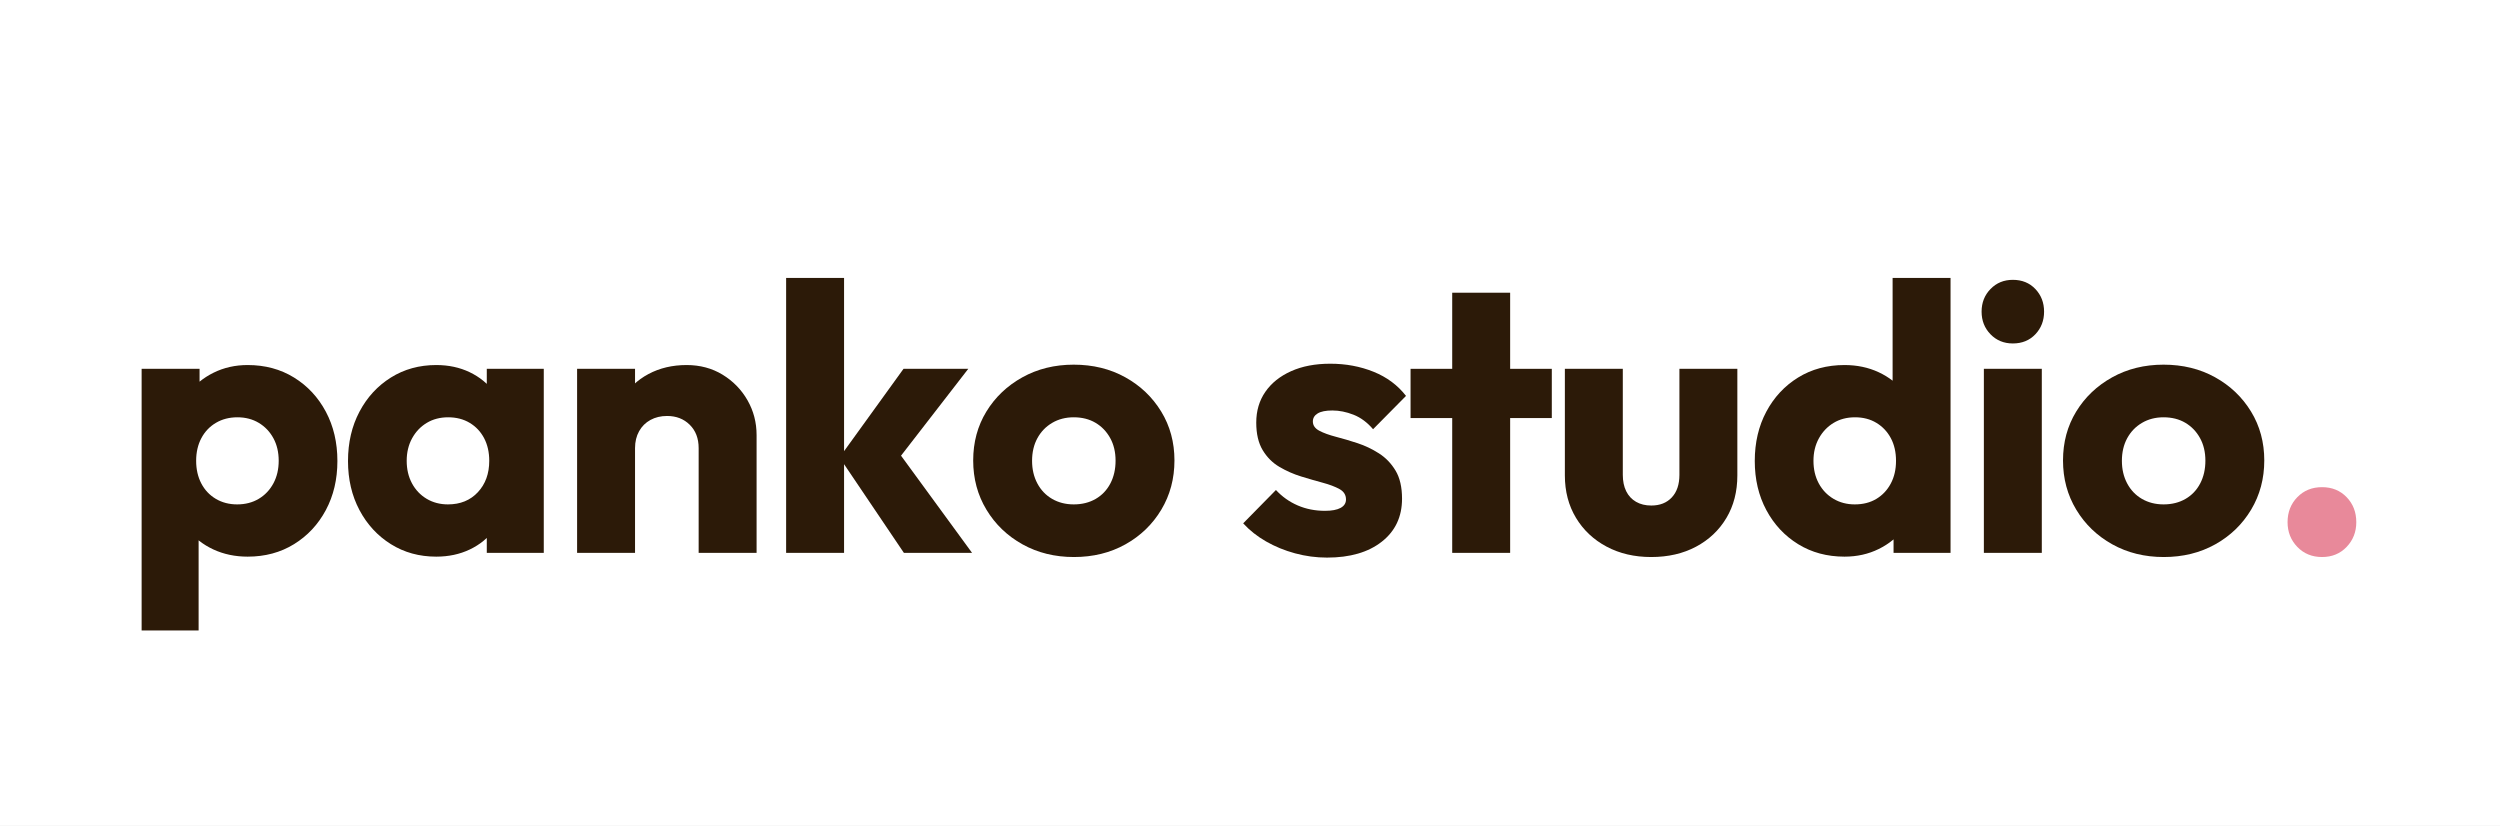
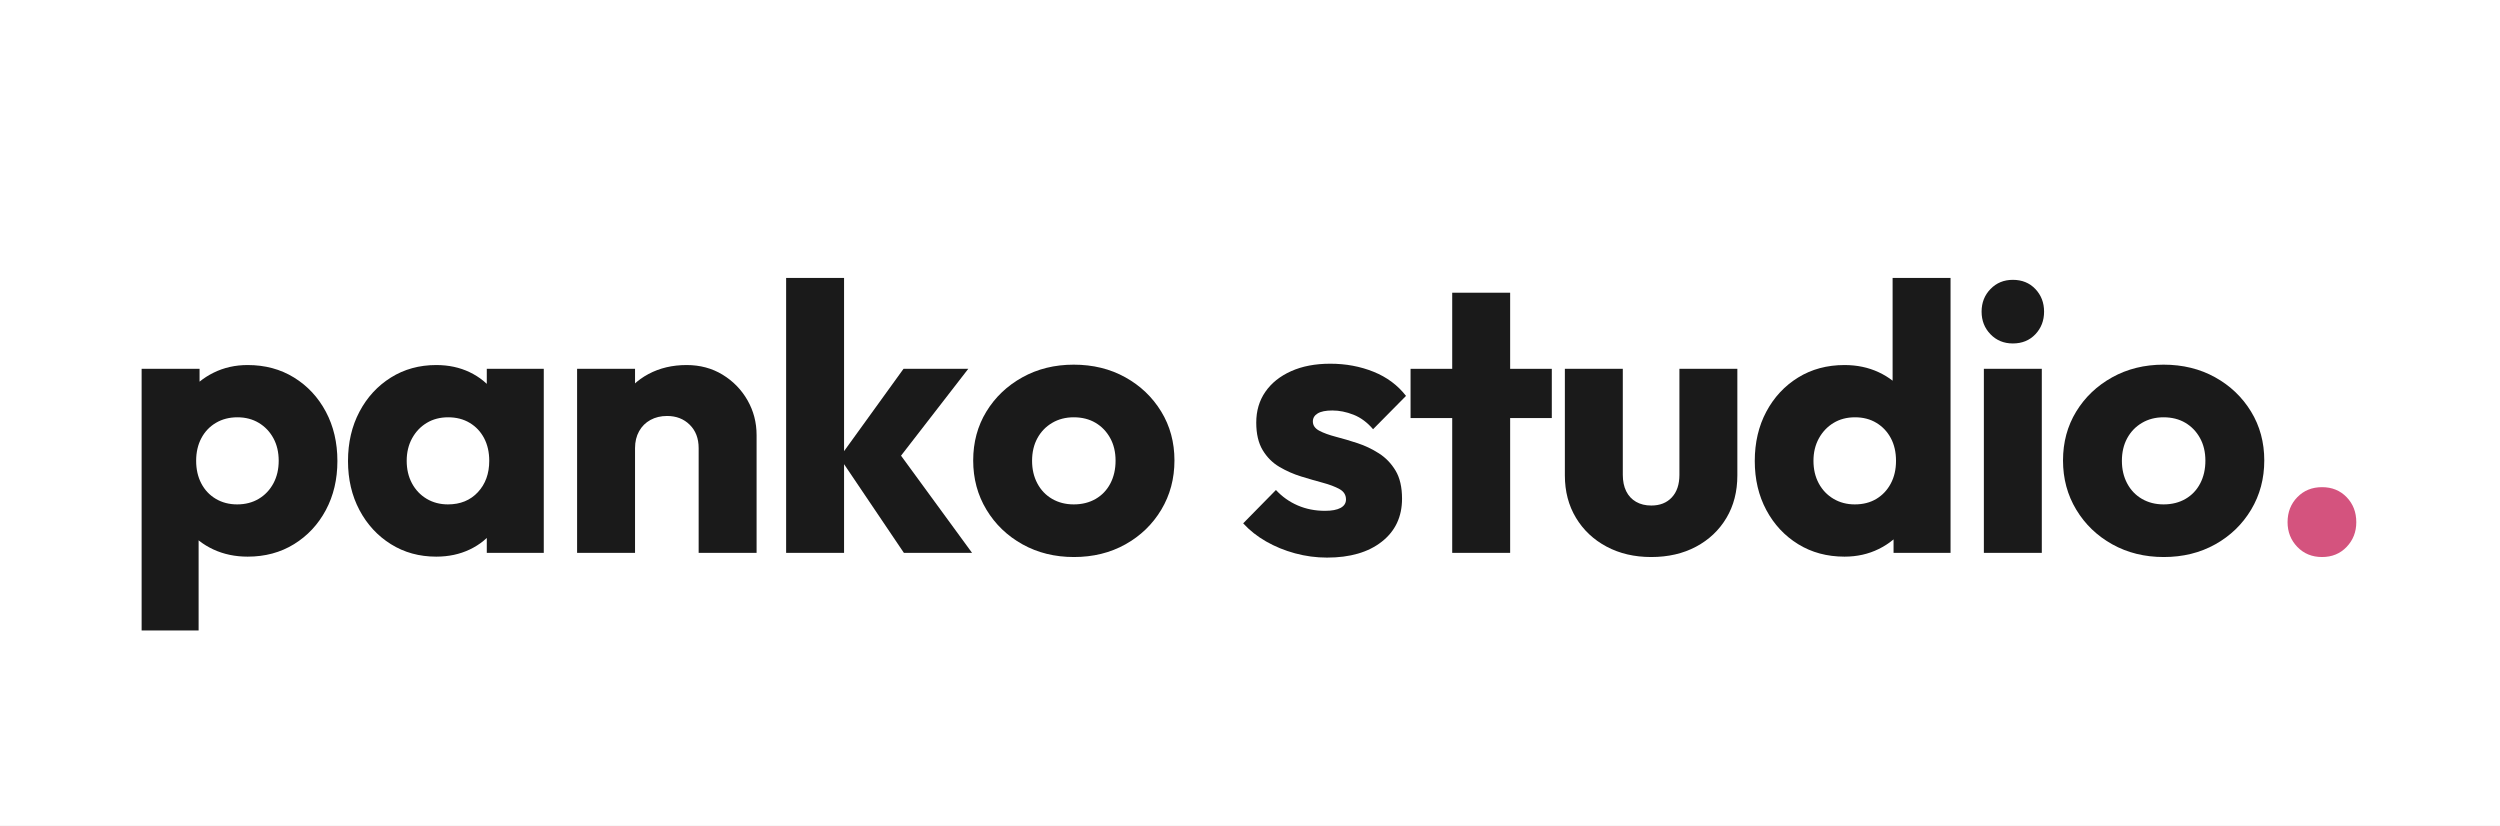
<svg xmlns="http://www.w3.org/2000/svg" viewBox="0 0 6602 2180" role="img" aria-label="panko studio">
  <rect width="6602" height="2180" fill="#FFFFFF" />
  <g transform="translate(320, 1460) scale(1, -1)">
    <g transform="translate(0.0, 0)">
-       <path fill="#2C1A08" d="M334 -10Q284.5 -10 243.5 9.0Q202.5 28 176.75 61.5Q151 95 147 138V343Q151 386 177.0 420.75Q203 455.5 243.949 475.75Q284.899 496 334 496Q403 496 456.5 463.0Q510 430 540.5 372.75Q571 315.5 571 242.5Q571 170 540.5 113.0Q510 56 456.5 23.0Q403 -10 334 -10ZM54 -205V486H207V361.231L181.5 243L204.5 125V-205ZM306.284 128Q338.688 128 363.344 142.75Q388 157.5 402.0 183.534Q416 209.568 416 243.185Q416 277 402.0 302.75Q388 328.5 363.466 343.25Q338.932 358 306.966 358Q275 358 250.254 343.409Q225.507 328.819 211.754 302.923Q198 277.027 198 243.066Q198 209.5 211.5 183.5Q225 157.5 249.75 142.75Q274.5 128 306.284 128Z" />
+       <path fill="#1A1A1A" d="M334 -10Q284.5 -10 243.5 9.0Q202.5 28 176.75 61.5Q151 95 147 138V343Q151 386 177.0 420.75Q203 455.5 243.949 475.75Q284.899 496 334 496Q403 496 456.5 463.0Q510 430 540.5 372.75Q571 315.5 571 242.5Q571 170 540.5 113.0Q510 56 456.5 23.0Q403 -10 334 -10ZM54 -205V486H207V361.231L181.5 243L204.5 125V-205ZM306.284 128Q338.688 128 363.344 142.75Q388 157.5 402.0 183.534Q416 209.568 416 243.185Q416 277 402.0 302.75Q388 328.5 363.466 343.25Q338.932 358 306.966 358Q275 358 250.254 343.409Q225.507 328.819 211.754 302.923Q198 277.027 198 243.066Q198 209.5 211.5 183.5Q225 157.5 249.75 142.75Q274.5 128 306.284 128Z" />
    </g>
    <g transform="translate(575.0, 0)">
-       <path fill="#2C1A08" d="M257 -10Q190 -10 137.25 23.0Q84.5 56 54.25 113.0Q24 170 24 242.5Q24 315.5 54.25 372.75Q84.5 430 137.25 463.0Q190 496 257 496Q306 496 345.5 477.0Q385 458 409.75 424.5Q434.5 391 438 348V138Q434.5 95 410.0 61.5Q385.5 28 345.75 9.0Q306 -10 257 -10ZM288 128Q337 128 367.0 160.25Q397 192.5 397 243Q397 277 383.5 302.75Q370 328.5 345.5 343.25Q321 358 288.5 358Q256.5 358 232.0 343.25Q207.5 328.5 193.25 302.5Q179 276.5 179 243Q179 209.5 193.0 183.5Q207 157.5 231.75 142.75Q256.5 128 288 128ZM390.5 0V130.5L413.5 249L390.5 366.5V486H541V0Z" />
+       <path fill="#1A1A1A" d="M257 -10Q190 -10 137.25 23.0Q84.5 56 54.25 113.0Q24 170 24 242.5Q24 315.5 54.25 372.75Q84.5 430 137.25 463.0Q190 496 257 496Q306 496 345.5 477.0Q385 458 409.75 424.5Q434.5 391 438 348V138Q434.5 95 410.0 61.5Q385.5 28 345.75 9.0Q306 -10 257 -10ZM288 128Q337 128 367.0 160.25Q397 192.5 397 243Q397 277 383.5 302.75Q370 328.5 345.5 343.25Q321 358 288.5 358Q256.5 358 232.0 343.25Q207.5 328.5 193.25 302.5Q179 276.5 179 243Q179 209.5 193.0 183.5Q207 157.5 231.75 142.75Q256.5 128 288 128ZM390.5 0V130.5L413.5 249L390.5 366.5V486H541V0Z" />
    </g>
    <g transform="translate(1150.0, 0)">
-       <path fill="#2C1A08" d="M375 0V276.5Q375 315 351.5 338.25Q328 361.5 291.622 361.5Q266.872 361.5 247.686 351.0Q228.5 340.5 217.75 321.25Q207 302 207 276.5L147.5 305.5Q147.5 363 172.75 405.75Q198 448.5 242.448 472.25Q286.896 496 343.198 496Q396.5 496 438.25 470.5Q480 445 504.0 403.0Q528 361 528 311V0ZM54 0V486H207V0Z" />
+       <path fill="#1A1A1A" d="M375 0V276.5Q375 315 351.5 338.25Q328 361.5 291.622 361.5Q266.872 361.5 247.686 351.0Q228.5 340.5 217.75 321.25Q207 302 207 276.5L147.5 305.5Q147.5 363 172.75 405.75Q198 448.5 242.448 472.25Q286.896 496 343.198 496Q396.5 496 438.25 470.5Q480 445 504.0 403.0Q528 361 528 311V0ZM54 0V486H207V0Z" />
    </g>
    <g transform="translate(1702.0, 0)">
-       <path fill="#2C1A08" d="M365 0 195 252 364 486H535L331 222.5L336 286L545 0ZM54 0V726H207V0Z" />
+       <path fill="#1A1A1A" d="M365 0 195 252 364 486H535L331 222.5L336 286L545 0ZM54 0V726H207V0Z" />
    </g>
    <g transform="translate(2228.0, 0)">
-       <path fill="#2C1A08" d="M288 -11Q212.5 -11 152.25 22.5Q92 56 57.0 114.0Q22 172 22 244Q22 316 56.75 373.0Q91.5 430 151.75 463.5Q212 497 287.5 497Q363.5 497 423.5 463.75Q483.5 430.5 518.5 373.25Q553.5 316 553.5 244Q553.5 172 518.75 114.0Q484 56 424.0 22.5Q364 -11 288 -11ZM287.5 128Q320.5 128 345.5 142.5Q370.5 157 384.25 183.25Q398 209.5 398 243.5Q398 277.5 383.75 303.25Q369.5 329 345.0 343.5Q320.5 358 287.5 358Q255.5 358 230.5 343.25Q205.5 328.5 191.5 302.75Q177.5 277 177.5 243Q177.5 209.5 191.5 183.25Q205.5 157 230.5 142.5Q255.5 128 287.5 128Z" />
+       <path fill="#1A1A1A" d="M288 -11Q212.5 -11 152.25 22.5Q92 56 57.0 114.0Q22 172 22 244Q22 316 56.75 373.0Q91.5 430 151.75 463.5Q212 497 287.5 497Q363.5 497 423.5 463.75Q483.5 430.5 518.5 373.25Q553.5 316 553.5 244Q553.5 172 518.75 114.0Q484 56 424.0 22.5Q364 -11 288 -11ZM287.5 128Q320.5 128 345.5 142.5Q370.5 157 384.25 183.25Q398 209.5 398 243.5Q398 277.5 383.75 303.25Q369.5 329 345.0 343.5Q320.5 358 287.5 358Q255.5 358 230.5 343.25Q205.5 328.5 191.5 302.75Q177.5 277 177.5 243Q177.5 209.5 191.5 183.25Q205.5 157 230.5 142.5Q255.5 128 287.5 128Z" />
    </g>
    <g transform="translate(2784.0, 0)">
-       <path fill="#2C1A08" d="" />
+       <path fill="#1A1A1A" d="" />
    </g>
    <g transform="translate(2954.0, 0)">
-       <path fill="#2C1A08" d="M230.5 -12.5Q187.5 -12.5 146.0 -1.25Q104.5 10 69.25 30.25Q34 50.5 9 78L95.5 166Q120 139.5 153.0 125.25Q186 111 225 111Q252 111 266.25 118.75Q280.5 126.5 280.5 141Q280.5 159 263.25 168.5Q246 178 219.0 185.25Q192 192.5 162.0 201.75Q132 211 104.75 227.0Q77.5 243 60.5 271.25Q43.5 299.5 43.5 344Q43.5 390.5 67.5 425.25Q91.5 460 135.5 479.75Q179.5 499.5 239 499.5Q300.5 499.5 353.25 478.25Q406 457 439 414.5L352 326.5Q329 353.5 300.5 364.75Q272 376 244.5 376Q218.5 376 205.75 368.25Q193 360.5 193 347Q193 331.5 210.0 322.5Q227 313.5 254.0 306.5Q281 299.5 310.75 289.75Q340.5 280 367.5 262.75Q394.5 245.5 411.5 217.0Q428.5 188.5 428.5 143Q428.5 71.5 375.0 29.5Q321.5 -12.5 230.5 -12.5Z" />
+       <path fill="#1A1A1A" d="M230.5 -12.5Q187.5 -12.5 146.0 -1.25Q104.5 10 69.25 30.25Q34 50.5 9 78L95.5 166Q120 139.5 153.0 125.25Q186 111 225 111Q252 111 266.25 118.75Q280.5 126.5 280.5 141Q280.5 159 263.25 168.5Q246 178 219.0 185.25Q192 192.5 162.0 201.75Q132 211 104.75 227.0Q77.5 243 60.5 271.25Q43.5 299.5 43.5 344Q43.5 390.5 67.5 425.25Q91.5 460 135.5 479.75Q179.5 499.5 239 499.5Q300.5 499.5 353.25 478.25Q406 457 439 414.5L352 326.5Q329 353.5 300.5 364.75Q272 376 244.5 376Q218.5 376 205.75 368.25Q193 360.5 193 347Q193 331.5 210.0 322.5Q227 313.5 254.0 306.5Q281 299.5 310.75 289.75Q340.5 280 367.5 262.75Q394.5 245.5 411.5 217.0Q428.5 188.5 428.5 143Q428.5 71.5 375.0 29.5Q321.5 -12.5 230.5 -12.5Z" />
    </g>
    <g transform="translate(3392.0, 0)">
-       <path fill="#2C1A08" d="M123 0V687H276V0ZM13 356V486H386V356Z" />
+       <path fill="#1A1A1A" d="M123 0V687H276V0ZM13 356V486H386V356Z" />
    </g>
    <g transform="translate(3771.0, 0)">
-       <path fill="#2C1A08" d="M269.5 -11Q203.198 -11 151.599 16.5Q100 44 70.75 92.673Q41.5 141.346 41.5 204.393V486H194.5V206Q194.5 180.923 203.438 162.804Q212.375 144.686 229.428 134.843Q246.481 125 269.664 125Q304 125 324.0 146.53Q344 168.06 344 206V486H497V204.5Q497 140.5 468.0 92.0Q439 43.5 387.784 16.25Q336.568 -11 269.5 -11Z" />
+       <path fill="#1A1A1A" d="M269.5 -11Q203.198 -11 151.599 16.5Q100 44 70.75 92.673Q41.5 141.346 41.5 204.393V486H194.5V206Q194.5 180.923 203.438 162.804Q212.375 144.686 229.428 134.843Q246.481 125 269.664 125Q304 125 324.0 146.53Q344 168.06 344 206V486H497V204.5Q497 140.5 468.0 92.0Q439 43.5 387.784 16.25Q336.568 -11 269.5 -11Z" />
    </g>
    <g transform="translate(4290.0, 0)">
-       <path fill="#2C1A08" d="M261 -10Q192 -10 138.526 22.987Q85.052 55.974 54.526 112.987Q24 170 24 242.606Q24 315.728 54.5 372.864Q85 430 138.404 463.0Q191.808 496 261 496Q310.5 496 351.25 477.0Q392 458 418.25 424.5Q444.5 391 448 348V143Q444.5 100 418.5 65.25Q392.5 30.5 351.5 10.25Q310.5 -10 261 -10ZM288 128Q321 128 345.193 142.582Q369.386 157.164 383.193 183.082Q397 209 397 243Q397 277.193 383.395 302.8Q369.79 328.406 345.395 343.203Q321 358 288.75 358Q256.5 358 232.039 343.159Q207.577 328.318 193.289 302.384Q179 276.45 179 243Q179 209.5 192.959 183.52Q206.919 157.54 231.828 142.77Q256.736 128 288 128ZM541 0H390.5V130.5L413.5 249L388 366.5V726H541Z" />
+       <path fill="#1A1A1A" d="M261 -10Q192 -10 138.526 22.987Q85.052 55.974 54.526 112.987Q24 170 24 242.606Q24 315.728 54.5 372.864Q85 430 138.404 463.0Q191.808 496 261 496Q310.5 496 351.25 477.0Q392 458 418.25 424.5Q444.5 391 448 348V143Q444.5 100 418.5 65.25Q392.5 30.5 351.5 10.25Q310.5 -10 261 -10ZM288 128Q321 128 345.193 142.582Q369.386 157.164 383.193 183.082Q397 209 397 243Q397 277.193 383.395 302.8Q369.79 328.406 345.395 343.203Q321 358 288.75 358Q256.5 358 232.039 343.159Q207.577 328.318 193.289 302.384Q179 276.45 179 243Q179 209.5 192.959 183.52Q206.919 157.54 231.828 142.77Q256.736 128 288 128ZM541 0H390.5V130.5L413.5 249L388 366.5V726H541Z" />
    </g>
    <g transform="translate(4865.0, 0)">
-       <path fill="#2C1A08" d="M54 0V486H207V0ZM130.5 553Q95 553 71.5 577.25Q48 601.5 48 637Q48 672.5 71.5 696.75Q95 721 130.5 721Q167 721 190.0 696.75Q213 672.5 213 637Q213 601.5 190.0 577.25Q167 553 130.5 553Z" />
+       <path fill="#1A1A1A" d="M54 0V486H207V0ZM130.5 553Q95 553 71.5 577.25Q48 601.5 48 637Q48 672.5 71.5 696.75Q95 721 130.5 721Q167 721 190.0 696.75Q213 672.5 213 637Q213 601.5 190.0 577.25Q167 553 130.5 553Z" />
    </g>
    <g transform="translate(5106.0, 0)">
-       <path fill="#2C1A08" d="M288 -11Q212.5 -11 152.25 22.5Q92 56 57.0 114.0Q22 172 22 244Q22 316 56.75 373.0Q91.5 430 151.75 463.5Q212 497 287.5 497Q363.5 497 423.5 463.75Q483.5 430.5 518.5 373.25Q553.5 316 553.5 244Q553.5 172 518.75 114.0Q484 56 424.0 22.5Q364 -11 288 -11ZM287.5 128Q320.5 128 345.5 142.5Q370.5 157 384.25 183.25Q398 209.5 398 243.5Q398 277.5 383.75 303.25Q369.5 329 345.0 343.5Q320.5 358 287.5 358Q255.5 358 230.5 343.25Q205.5 328.5 191.5 302.75Q177.5 277 177.5 243Q177.5 209.5 191.5 183.25Q205.5 157 230.5 142.5Q255.5 128 287.5 128Z" />
+       <path fill="#1A1A1A" d="M288 -11Q212.5 -11 152.25 22.5Q92 56 57.0 114.0Q22 172 22 244Q22 316 56.75 373.0Q91.5 430 151.75 463.5Q212 497 287.5 497Q363.5 497 423.5 463.75Q483.5 430.5 518.5 373.25Q553.5 316 553.5 244Q553.5 172 518.75 114.0Q484 56 424.0 22.5Q364 -11 288 -11ZM287.5 128Q320.5 128 345.5 142.5Q370.5 157 384.25 183.25Q398 209.5 398 243.5Q398 277.5 383.75 303.25Q369.5 329 345.0 343.5Q320.5 358 287.5 358Q255.5 358 230.5 343.25Q205.5 328.5 191.5 302.75Q177.5 277 177.5 243Q177.5 209.5 191.5 183.25Q205.5 157 230.5 142.5Q255.5 128 287.5 128Z" />
    </g>
    <g transform="translate(5662.0, 0)">
-       <path fill="#E8899A" d="M150 -11Q110.5 -11 84.75 15.75Q59 42.5 59 81Q59 120.588 84.75 147.044Q110.5 173.5 150 173.5Q189.5 173.5 215.0 147.044Q240.5 120.588 240.5 81Q240.5 42.5 215.0 15.75Q189.5 -11 150 -11Z" />
+       <path fill="#D4537E" d="M150 -11Q110.5 -11 84.75 15.75Q59 42.5 59 81Q59 120.588 84.75 147.044Q110.5 173.5 150 173.5Q189.5 173.5 215.0 147.044Q240.5 120.588 240.5 81Q240.5 42.5 215.0 15.75Q189.5 -11 150 -11Z" />
    </g>
  </g>
</svg>
